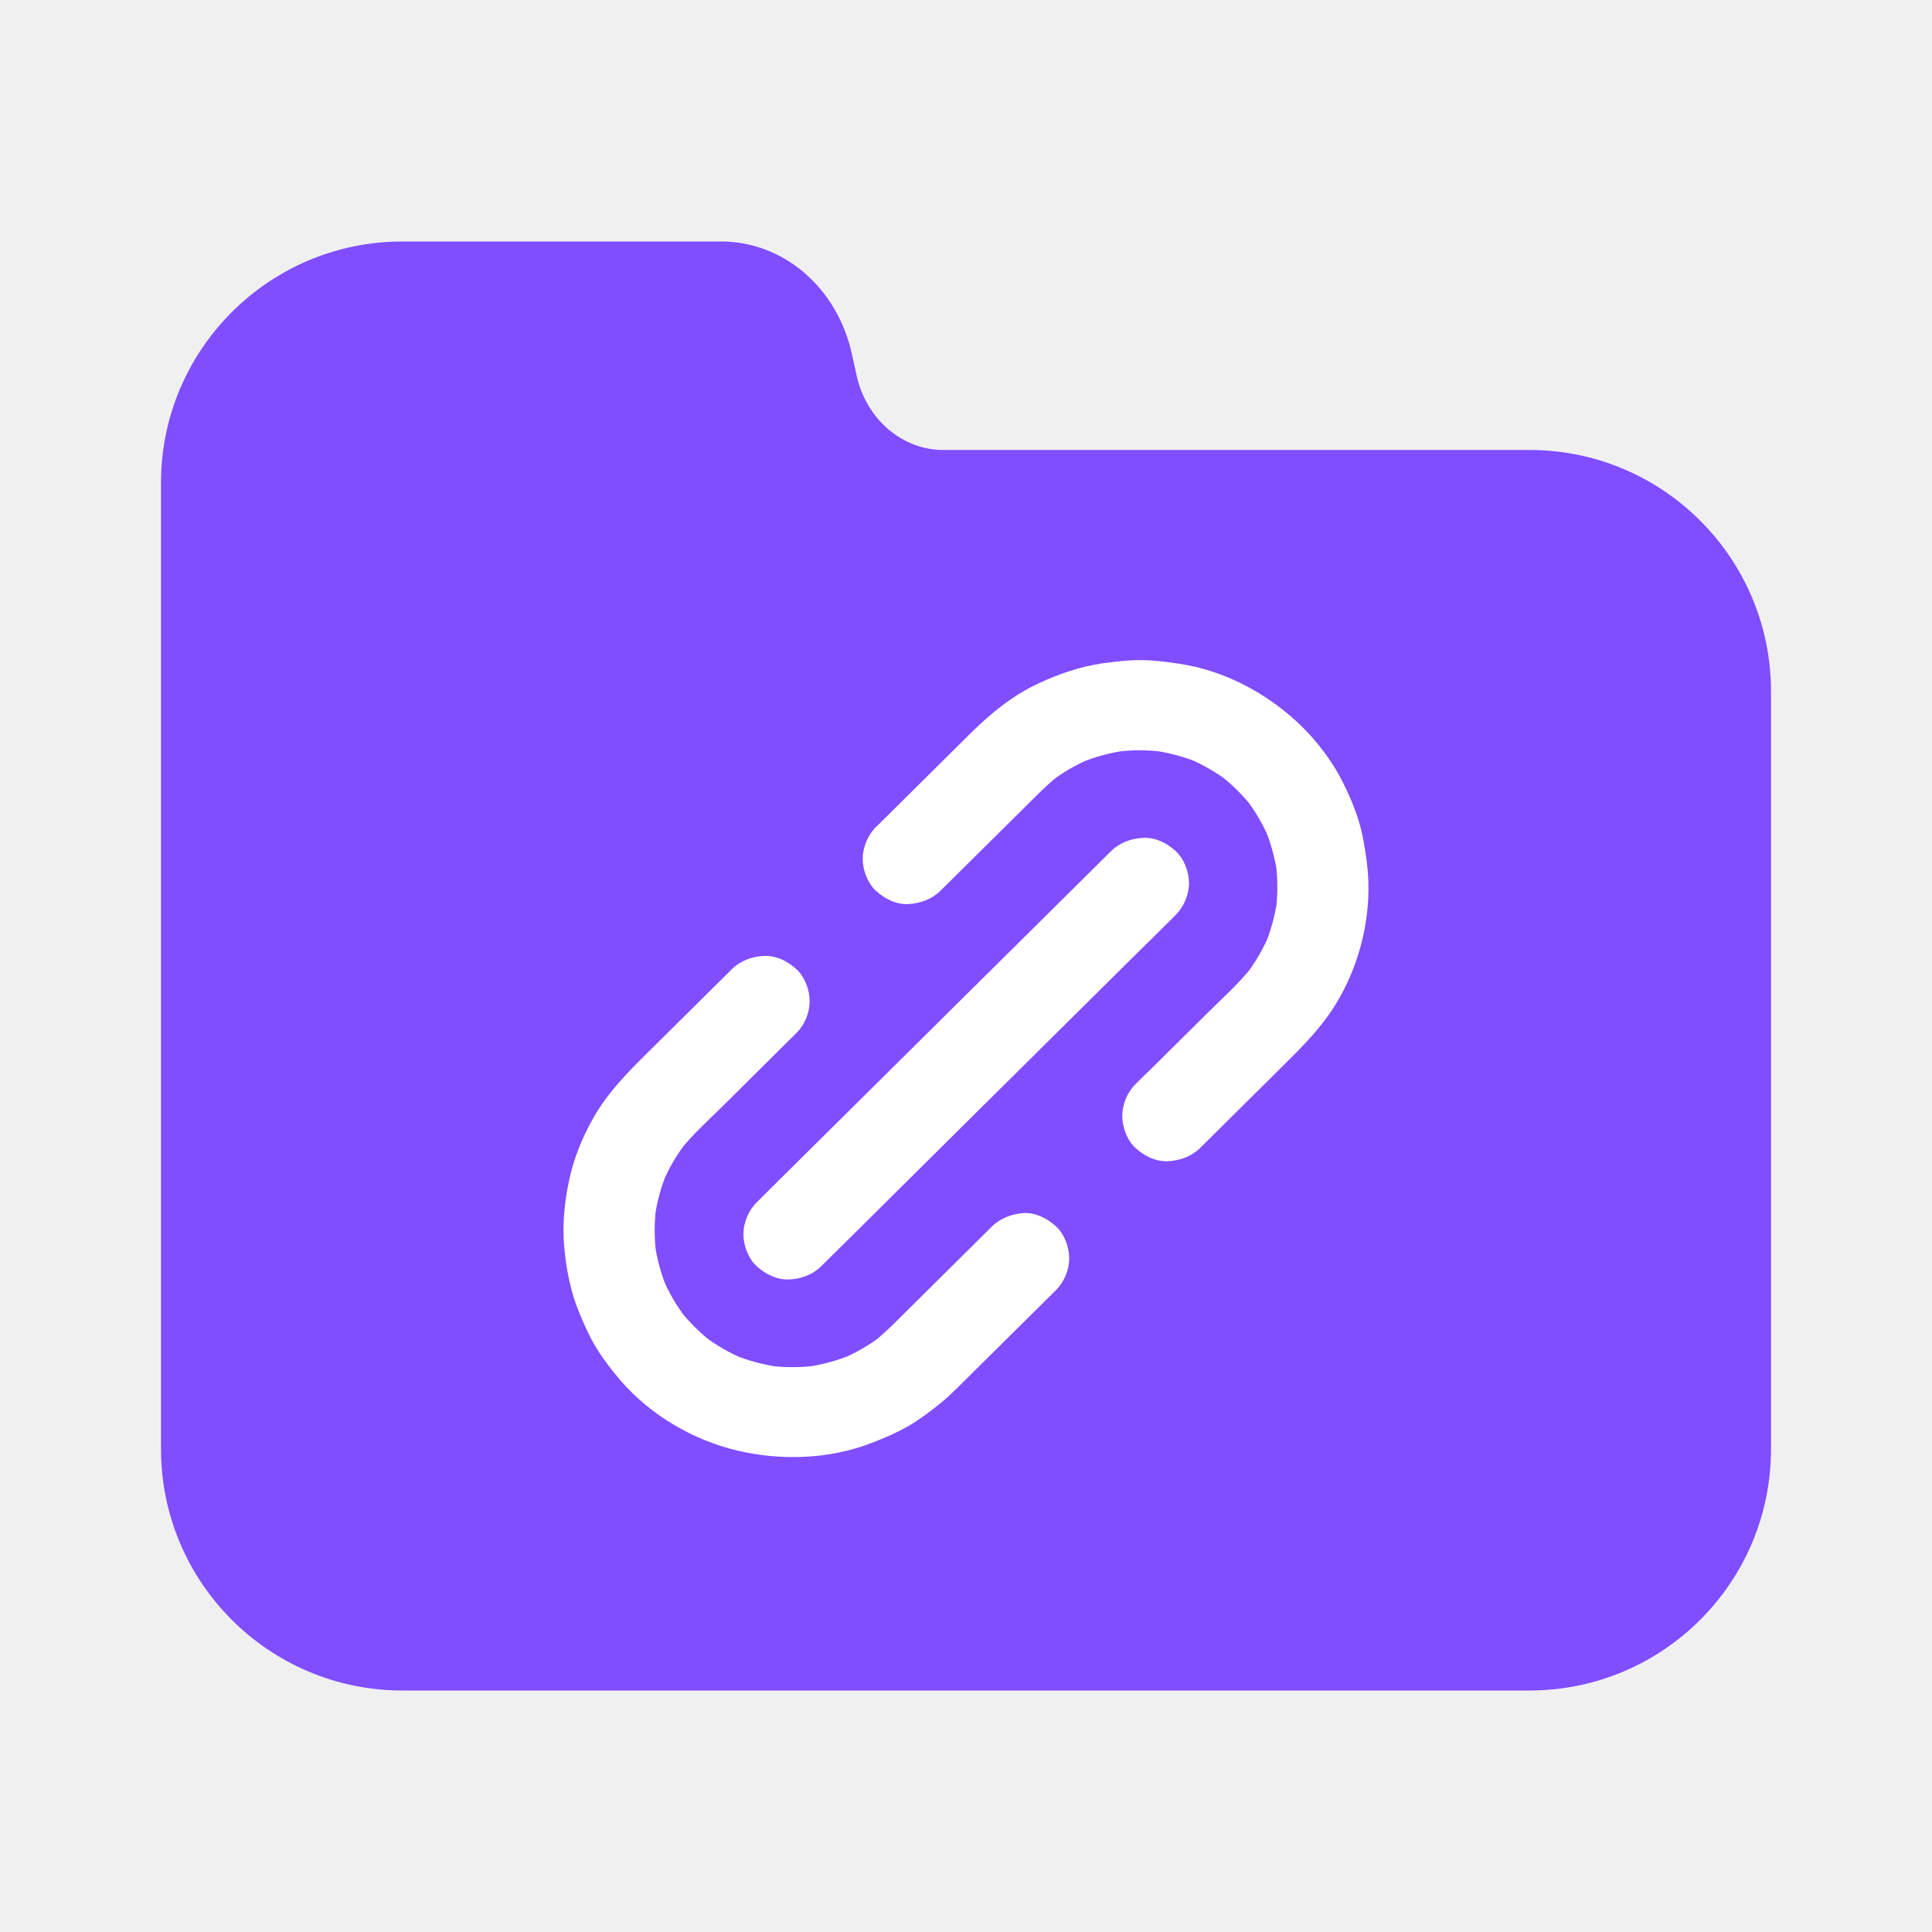
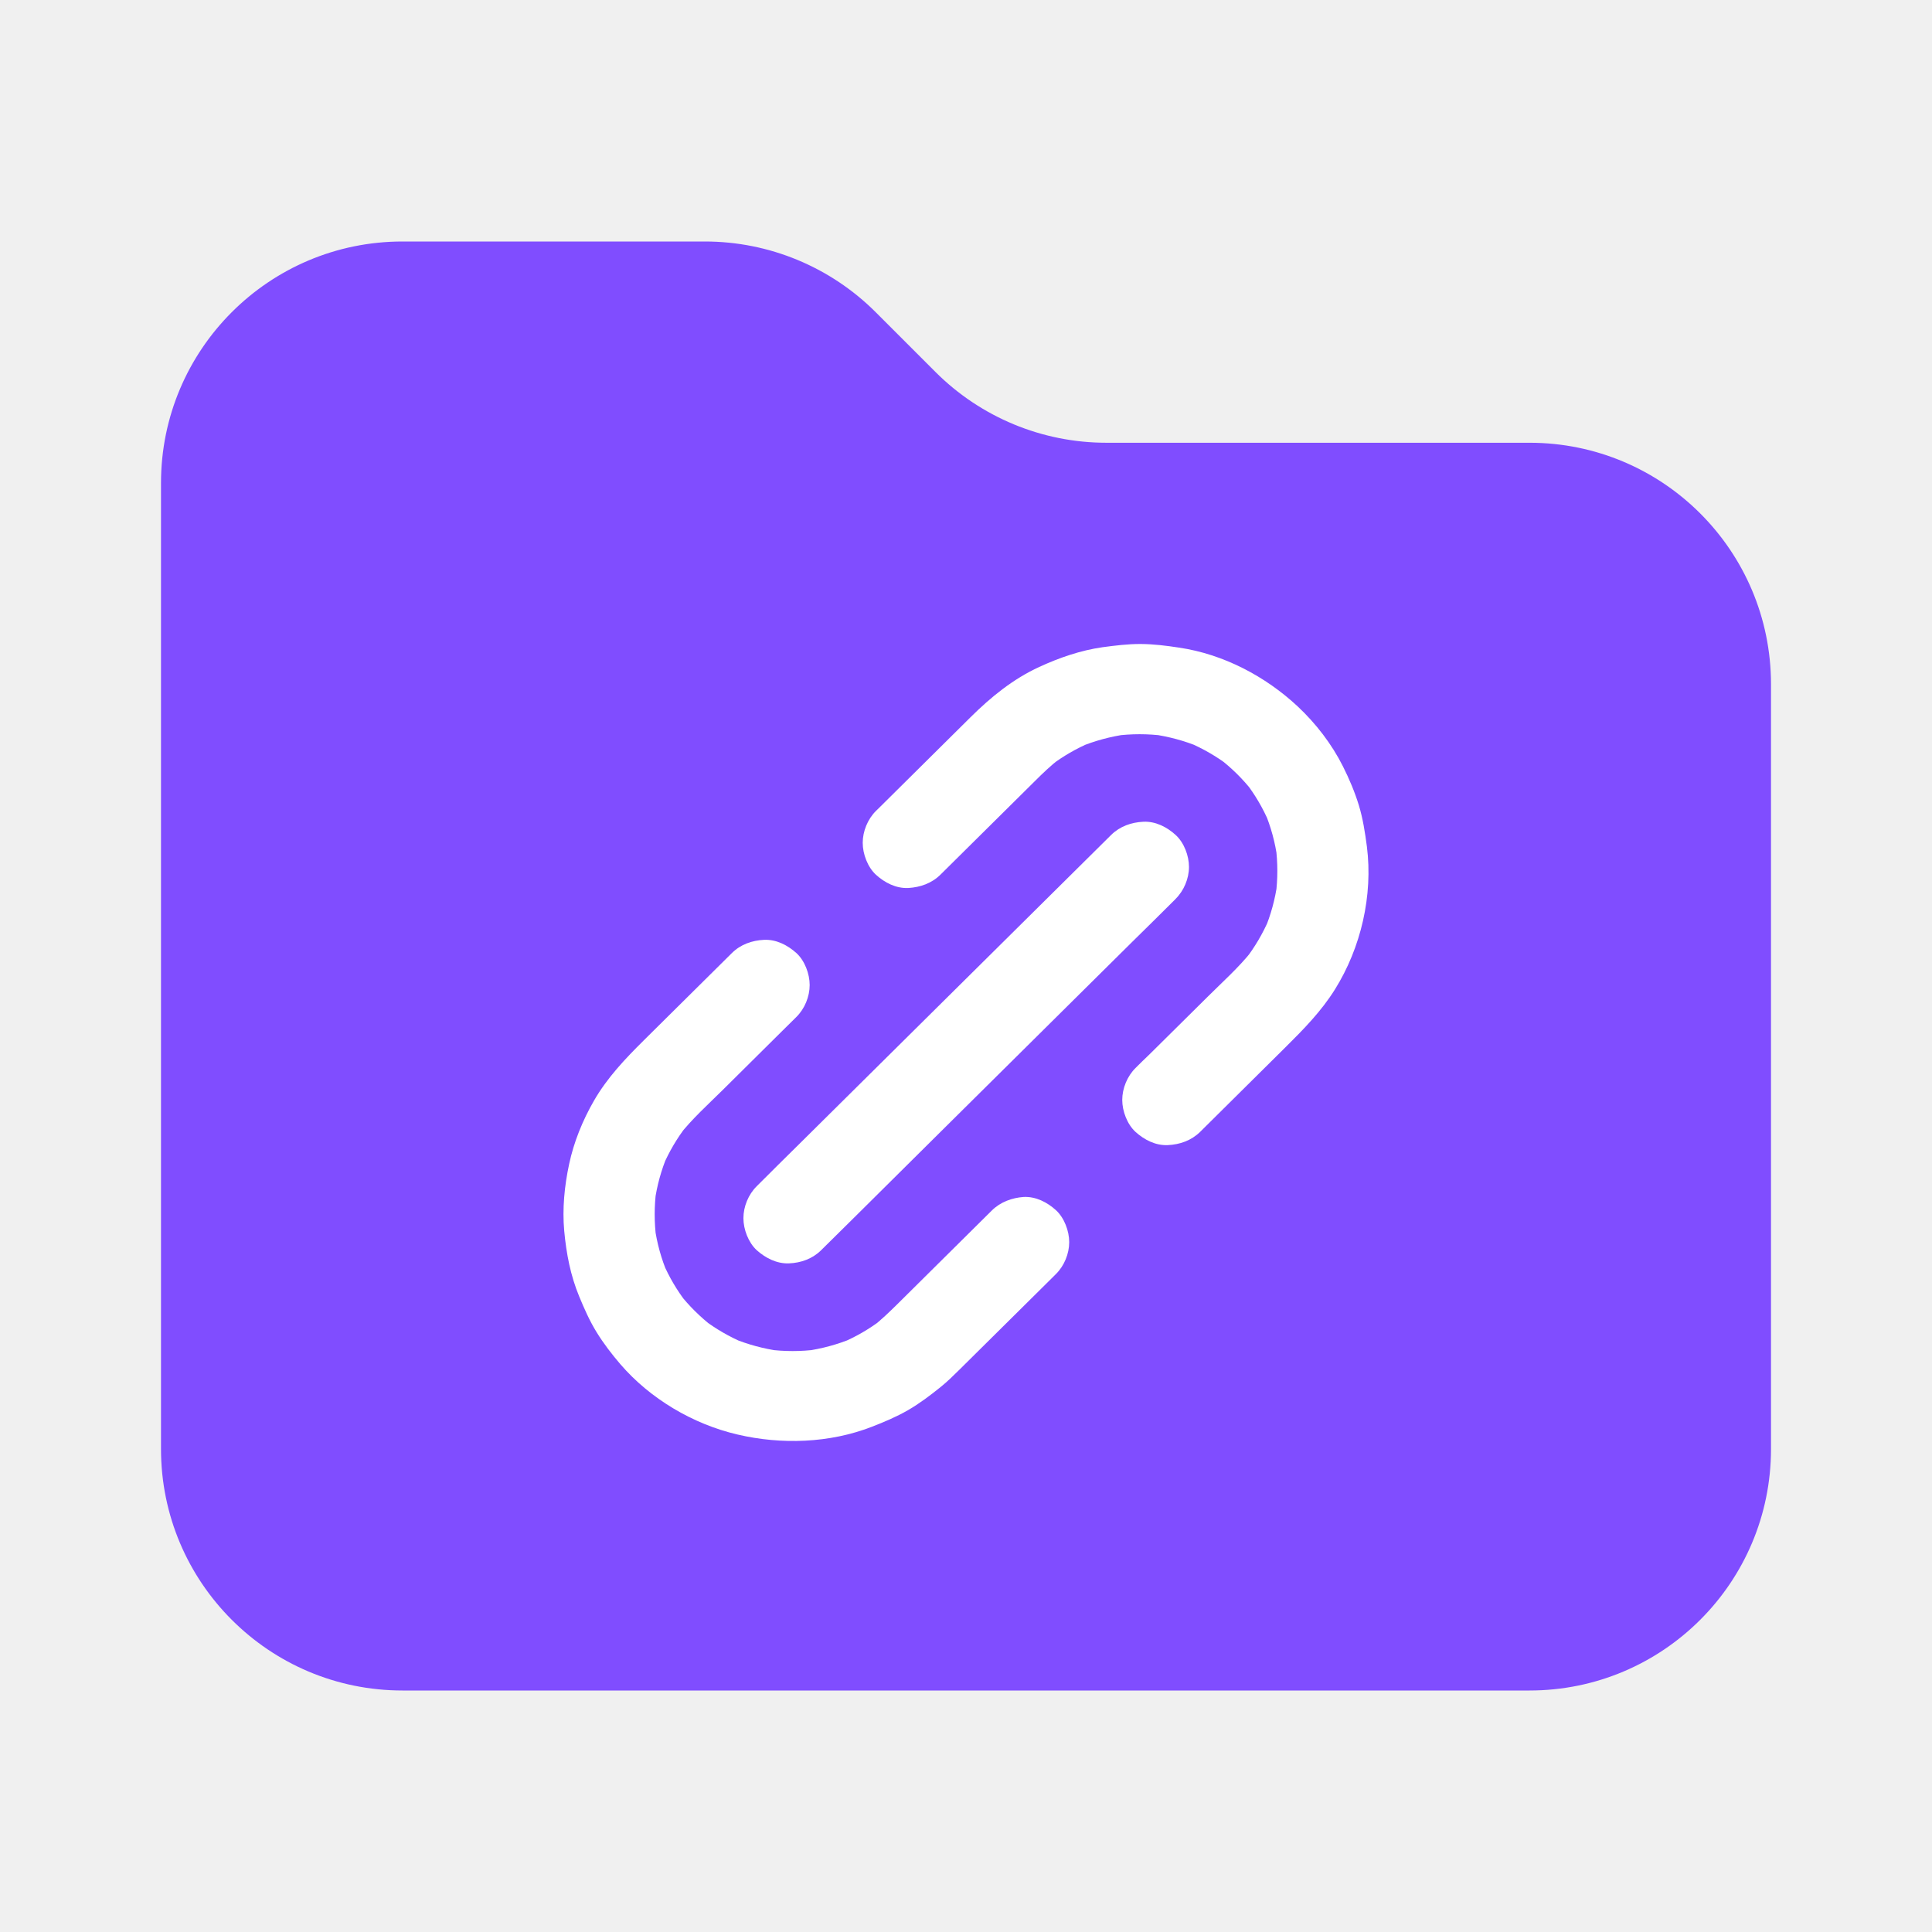
<svg xmlns="http://www.w3.org/2000/svg" width="24" height="24" viewBox="0 0 24 24" fill="none">
-   <path fill-rule="evenodd" clip-rule="evenodd" d="M22 18C22 19.65 20.668 20.989 19.02 21L5 21L4.994 21C3.34 20.997 2 19.655 2 18V16V8.59V6C2 5.897 2.005 5.795 2.015 5.695C2.167 4.189 3.433 3.012 4.976 3H8.944L8.961 3C9.334 3 9.696 3.136 9.99 3.387C10.287 3.642 10.497 4 10.583 4.401L10.639 4.655C10.696 4.922 10.834 5.159 11.031 5.329C11.227 5.498 11.471 5.591 11.722 5.59H19.042C20.679 5.613 22 6.947 22 8.59V18Z" fill="#804DFF" />
-   <path d="M11.683 11.065C12.074 10.677 12.465 10.29 12.857 9.902C12.955 9.804 13.055 9.708 13.166 9.623C13.127 9.652 13.09 9.681 13.051 9.71C13.204 9.594 13.369 9.498 13.546 9.424C13.501 9.443 13.455 9.462 13.411 9.48C13.599 9.401 13.796 9.349 13.998 9.321C13.948 9.327 13.897 9.334 13.847 9.341C14.053 9.314 14.26 9.314 14.466 9.341C14.416 9.334 14.365 9.327 14.316 9.321C14.517 9.349 14.714 9.401 14.902 9.48C14.857 9.461 14.811 9.442 14.767 9.424C14.944 9.499 15.11 9.594 15.262 9.71C15.223 9.681 15.186 9.652 15.147 9.623C15.3 9.74 15.438 9.876 15.557 10.027C15.528 9.989 15.498 9.952 15.469 9.914C15.589 10.069 15.688 10.237 15.765 10.417C15.746 10.372 15.727 10.327 15.709 10.283C15.788 10.471 15.841 10.666 15.868 10.867C15.862 10.817 15.855 10.767 15.848 10.717C15.874 10.917 15.874 11.119 15.848 11.319C15.855 11.269 15.862 11.219 15.868 11.169C15.84 11.37 15.787 11.567 15.708 11.753C15.727 11.708 15.746 11.663 15.764 11.619C15.686 11.799 15.587 11.967 15.467 12.122C15.496 12.084 15.525 12.047 15.555 12.009C15.392 12.215 15.19 12.395 15.004 12.58C14.761 12.82 14.52 13.059 14.278 13.299C14.22 13.354 14.163 13.41 14.106 13.467C14.003 13.569 13.941 13.72 13.941 13.864C13.941 14.002 14.002 14.166 14.106 14.261C14.214 14.359 14.355 14.432 14.507 14.425C14.657 14.418 14.799 14.368 14.908 14.261C15.262 13.91 15.616 13.559 15.969 13.209C16.194 12.986 16.413 12.763 16.583 12.491C16.907 11.972 17.057 11.323 16.98 10.716C16.957 10.543 16.931 10.371 16.88 10.203C16.829 10.037 16.76 9.874 16.682 9.719C16.544 9.444 16.347 9.188 16.122 8.977C15.72 8.601 15.197 8.326 14.647 8.245C14.49 8.221 14.331 8.201 14.172 8.2C14.012 8.199 13.855 8.219 13.696 8.24C13.42 8.28 13.163 8.369 12.91 8.485C12.585 8.634 12.307 8.861 12.056 9.11C11.675 9.488 11.294 9.865 10.913 10.243L10.882 10.273C10.779 10.375 10.717 10.526 10.717 10.67C10.717 10.808 10.778 10.972 10.882 11.067C10.99 11.165 11.131 11.238 11.283 11.231C11.433 11.222 11.574 11.173 11.683 11.065L11.683 11.065Z" fill="white" />
-   <path d="M12.32 15.238C11.928 15.627 11.538 16.014 11.146 16.402C11.047 16.499 10.948 16.596 10.837 16.681C10.875 16.652 10.913 16.623 10.951 16.594C10.799 16.709 10.633 16.806 10.457 16.88C10.502 16.861 10.547 16.841 10.591 16.824C10.403 16.902 10.208 16.955 10.005 16.983C10.055 16.976 10.106 16.969 10.156 16.963C9.95 16.99 9.742 16.99 9.536 16.963C9.586 16.969 9.637 16.976 9.687 16.983C9.486 16.955 9.289 16.902 9.101 16.824C9.146 16.843 9.191 16.862 9.235 16.88C9.059 16.805 8.893 16.709 8.741 16.594C8.779 16.623 8.817 16.652 8.855 16.681C8.699 16.561 8.559 16.422 8.437 16.267C8.467 16.305 8.496 16.342 8.526 16.38C8.409 16.229 8.313 16.065 8.237 15.89C8.256 15.935 8.276 15.98 8.294 16.024C8.214 15.838 8.161 15.643 8.133 15.443C8.14 15.492 8.146 15.542 8.153 15.592C8.126 15.388 8.126 15.182 8.153 14.978C8.146 15.027 8.14 15.078 8.133 15.127C8.161 14.928 8.214 14.732 8.294 14.546C8.274 14.591 8.255 14.636 8.237 14.68C8.313 14.505 8.409 14.341 8.526 14.19C8.496 14.228 8.467 14.265 8.437 14.303C8.598 14.098 8.796 13.92 8.981 13.738C9.225 13.495 9.471 13.252 9.715 13.009C9.774 12.951 9.834 12.892 9.893 12.833C9.996 12.731 10.058 12.581 10.058 12.436C10.058 12.298 9.997 12.134 9.893 12.039C9.785 11.941 9.644 11.868 9.492 11.875C9.342 11.882 9.2 11.932 9.092 12.039C8.727 12.4 8.363 12.761 7.997 13.124C7.765 13.354 7.542 13.589 7.378 13.874C7.238 14.117 7.128 14.387 7.07 14.661C7.012 14.931 6.984 15.215 7.009 15.491C7.035 15.771 7.087 16.045 7.195 16.305C7.258 16.458 7.324 16.607 7.41 16.747C7.497 16.889 7.599 17.021 7.706 17.146C8.075 17.575 8.607 17.89 9.161 18.02C9.707 18.148 10.305 18.128 10.83 17.924C10.983 17.865 11.136 17.8 11.279 17.718C11.422 17.635 11.556 17.534 11.685 17.43C11.768 17.363 11.842 17.29 11.917 17.216C12.306 16.83 12.696 16.445 13.085 16.059L13.117 16.027C13.22 15.925 13.282 15.775 13.282 15.63C13.282 15.492 13.221 15.328 13.117 15.233C13.009 15.135 12.868 15.062 12.716 15.069C12.57 15.08 12.428 15.131 12.32 15.238L12.32 15.238Z" fill="white" />
-   <path d="M10.201 15.73C10.347 15.585 10.495 15.439 10.641 15.295C10.991 14.947 11.344 14.598 11.694 14.25L14.062 11.903C14.24 11.727 14.42 11.552 14.597 11.374L14.604 11.366C14.707 11.264 14.77 11.114 14.77 10.969C14.77 10.831 14.709 10.667 14.604 10.572C14.497 10.474 14.355 10.401 14.204 10.408C14.053 10.415 13.912 10.465 13.803 10.572L9.942 14.398C9.765 14.574 9.585 14.749 9.408 14.928L9.4 14.936C9.297 15.038 9.235 15.188 9.235 15.333C9.235 15.471 9.296 15.634 9.4 15.73C9.508 15.827 9.649 15.9 9.801 15.894C9.951 15.888 10.093 15.837 10.201 15.73L10.201 15.73Z" fill="white" />
+   <rect width="24" height="24" />
+   <path d="M2 18V6C2 4.343 3.343 3 5 3H8.757C9.553 3 10.316 3.316 10.879 3.879L11.621 4.621C12.184 5.184 12.947 5.5 13.743 5.5H19C20.657 5.5 22 6.843 22 8.5V18C22 19.657 20.657 21 19 21H5C3.343 21 2 19.657 2 18Z" fill="#804DFF" />
+   <path d="M11.683 10.865C12.074 10.477 12.465 10.09 12.857 9.702C12.955 9.604 13.055 9.508 13.166 9.423C13.127 9.452 13.09 9.481 13.051 9.51C13.204 9.395 13.369 9.298 13.546 9.224C13.501 9.243 13.455 9.262 13.411 9.28C13.599 9.202 13.796 9.149 13.998 9.121C13.948 9.128 13.897 9.134 13.847 9.141C14.053 9.114 14.26 9.114 14.466 9.141C14.416 9.134 14.365 9.128 14.316 9.121C14.517 9.149 14.714 9.202 14.902 9.28C14.857 9.261 14.811 9.242 14.767 9.224C14.944 9.299 15.11 9.395 15.262 9.51C15.223 9.481 15.186 9.452 15.147 9.423C15.3 9.54 15.438 9.676 15.557 9.828C15.528 9.789 15.498 9.752 15.469 9.714C15.589 9.869 15.688 10.037 15.765 10.217C15.746 10.172 15.727 10.127 15.709 10.083C15.788 10.271 15.841 10.466 15.868 10.667C15.862 10.617 15.855 10.567 15.848 10.517C15.874 10.717 15.874 10.919 15.848 11.119C15.855 11.069 15.862 11.019 15.868 10.97C15.84 11.17 15.787 11.367 15.708 11.553C15.727 11.508 15.746 11.463 15.764 11.419C15.686 11.599 15.587 11.767 15.467 11.922C15.496 11.884 15.525 11.847 15.555 11.809C15.392 12.015 15.19 12.195 15.004 12.38C14.761 12.62 14.52 12.859 14.278 13.099C14.22 13.154 14.163 13.21 14.106 13.267C14.003 13.369 13.941 13.52 13.941 13.664C13.941 13.802 14.002 13.966 14.106 14.061C14.214 14.159 14.355 14.232 14.507 14.225C14.657 14.218 14.799 14.168 14.908 14.061C15.262 13.71 15.616 13.359 15.969 13.009C16.194 12.786 16.413 12.563 16.583 12.291C16.907 11.772 17.057 11.123 16.98 10.516C16.957 10.342 16.931 10.171 16.88 10.003C16.829 9.837 16.76 9.674 16.682 9.519C16.544 9.244 16.347 8.988 16.122 8.777C15.72 8.401 15.197 8.126 14.647 8.045C14.49 8.021 14.331 8.001 14.172 8C14.012 7.999 13.855 8.019 13.696 8.04C13.42 8.08 13.163 8.169 12.91 8.285C12.585 8.434 12.307 8.661 12.056 8.91C11.675 9.288 11.294 9.665 10.913 10.043L10.882 10.073C10.779 10.175 10.717 10.326 10.717 10.47C10.717 10.608 10.778 10.772 10.882 10.867C10.99 10.965 11.131 11.038 11.283 11.031C11.433 11.022 11.574 10.973 11.683 10.865L11.683 10.865Z" fill="white" />
+   <path d="M12.32 15.038C11.928 15.427 11.538 15.814 11.146 16.202C11.047 16.299 10.948 16.396 10.837 16.481C10.875 16.452 10.913 16.423 10.951 16.394C10.799 16.509 10.633 16.606 10.457 16.68C10.502 16.661 10.547 16.642 10.591 16.624C10.403 16.702 10.208 16.755 10.005 16.783C10.055 16.776 10.106 16.769 10.156 16.763C9.95 16.79 9.742 16.79 9.536 16.763C9.586 16.769 9.637 16.776 9.687 16.783C9.486 16.755 9.289 16.702 9.101 16.624C9.146 16.643 9.191 16.662 9.235 16.68C9.059 16.605 8.893 16.509 8.741 16.394C8.779 16.423 8.817 16.452 8.855 16.481C8.699 16.361 8.559 16.222 8.437 16.067C8.467 16.105 8.496 16.142 8.526 16.18C8.409 16.029 8.313 15.865 8.237 15.69C8.256 15.735 8.276 15.78 8.294 15.824C8.214 15.637 8.161 15.443 8.133 15.243C8.14 15.292 8.146 15.342 8.153 15.392C8.126 15.188 8.126 14.982 8.153 14.778C8.146 14.828 8.14 14.878 8.133 14.928C8.161 14.728 8.214 14.533 8.294 14.346C8.274 14.391 8.255 14.436 8.237 14.48C8.313 14.305 8.409 14.141 8.526 13.99C8.496 14.028 8.467 14.065 8.437 14.103C8.598 13.898 8.796 13.72 8.981 13.537C9.225 13.295 9.471 13.052 9.715 12.809C9.774 12.751 9.834 12.692 9.893 12.633C9.996 12.531 10.058 12.381 10.058 12.236C10.058 12.098 9.997 11.934 9.893 11.839C9.785 11.742 9.644 11.668 9.492 11.675C9.342 11.682 9.2 11.732 9.092 11.839C8.727 12.2 8.363 12.562 7.997 12.924C7.765 13.154 7.542 13.389 7.378 13.674C7.238 13.917 7.128 14.187 7.07 14.461C7.012 14.731 6.984 15.015 7.009 15.291C7.035 15.572 7.087 15.845 7.195 16.105C7.258 16.258 7.324 16.407 7.41 16.547C7.497 16.689 7.599 16.821 7.706 16.946C8.075 17.375 8.607 17.691 9.161 17.82C9.707 17.948 10.305 17.928 10.83 17.724C10.983 17.665 11.136 17.6 11.279 17.518C11.422 17.435 11.556 17.334 11.685 17.23C11.768 17.163 11.842 17.09 11.917 17.016C12.306 16.63 12.696 16.244 13.085 15.859L13.117 15.827C13.22 15.725 13.282 15.575 13.282 15.43C13.282 15.292 13.221 15.128 13.117 15.033C13.009 14.935 12.868 14.862 12.716 14.869C12.57 14.88 12.428 14.931 12.32 15.038L12.32 15.038Z" fill="white" />
+   <path d="M10.201 15.53C10.347 15.385 10.495 15.239 10.641 15.095C10.991 14.747 11.344 14.398 11.694 14.05L14.062 11.703C14.24 11.527 14.42 11.352 14.597 11.174L14.604 11.166C14.707 11.064 14.77 10.914 14.77 10.769C14.77 10.631 14.709 10.467 14.604 10.372C14.497 10.274 14.355 10.201 14.204 10.208C14.053 10.215 13.912 10.265 13.803 10.372L9.942 14.198C9.765 14.374 9.585 14.549 9.408 14.728L9.4 14.736C9.297 14.838 9.235 14.988 9.235 15.133C9.235 15.271 9.296 15.434 9.4 15.53C9.508 15.627 9.649 15.7 9.801 15.694C9.951 15.688 10.093 15.637 10.201 15.53L10.201 15.53Z" fill="white" />
</svg>
